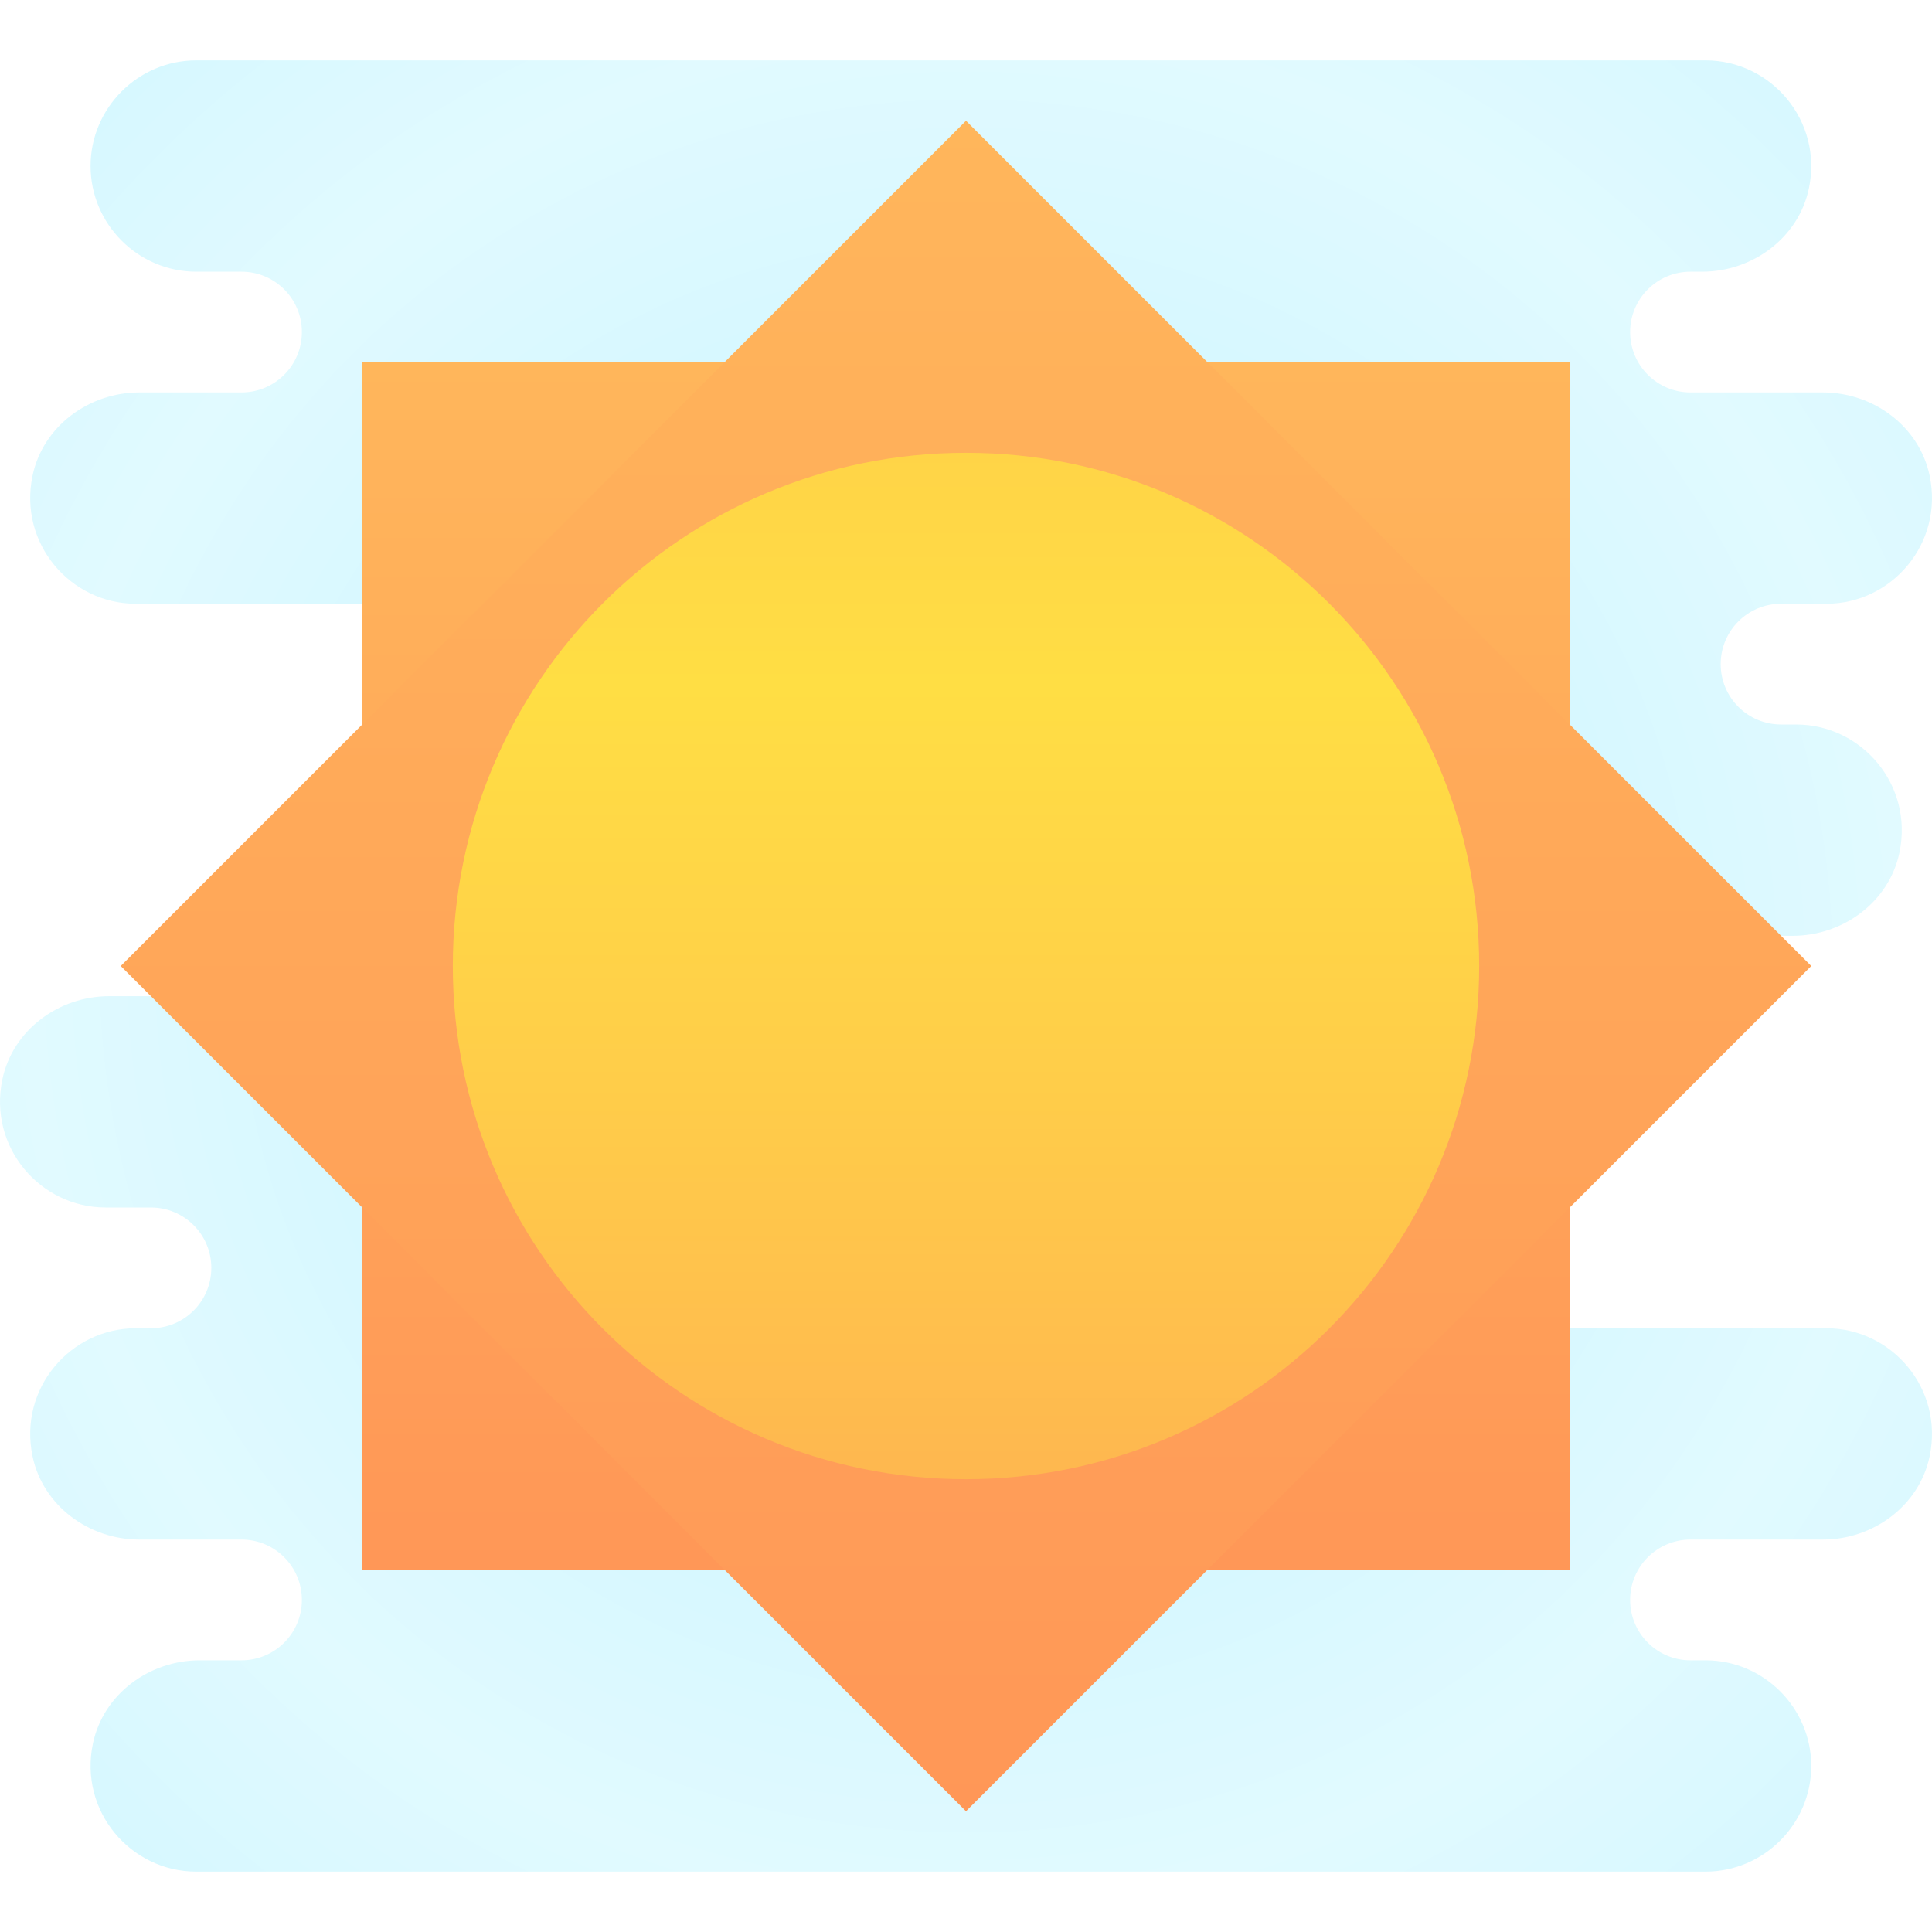
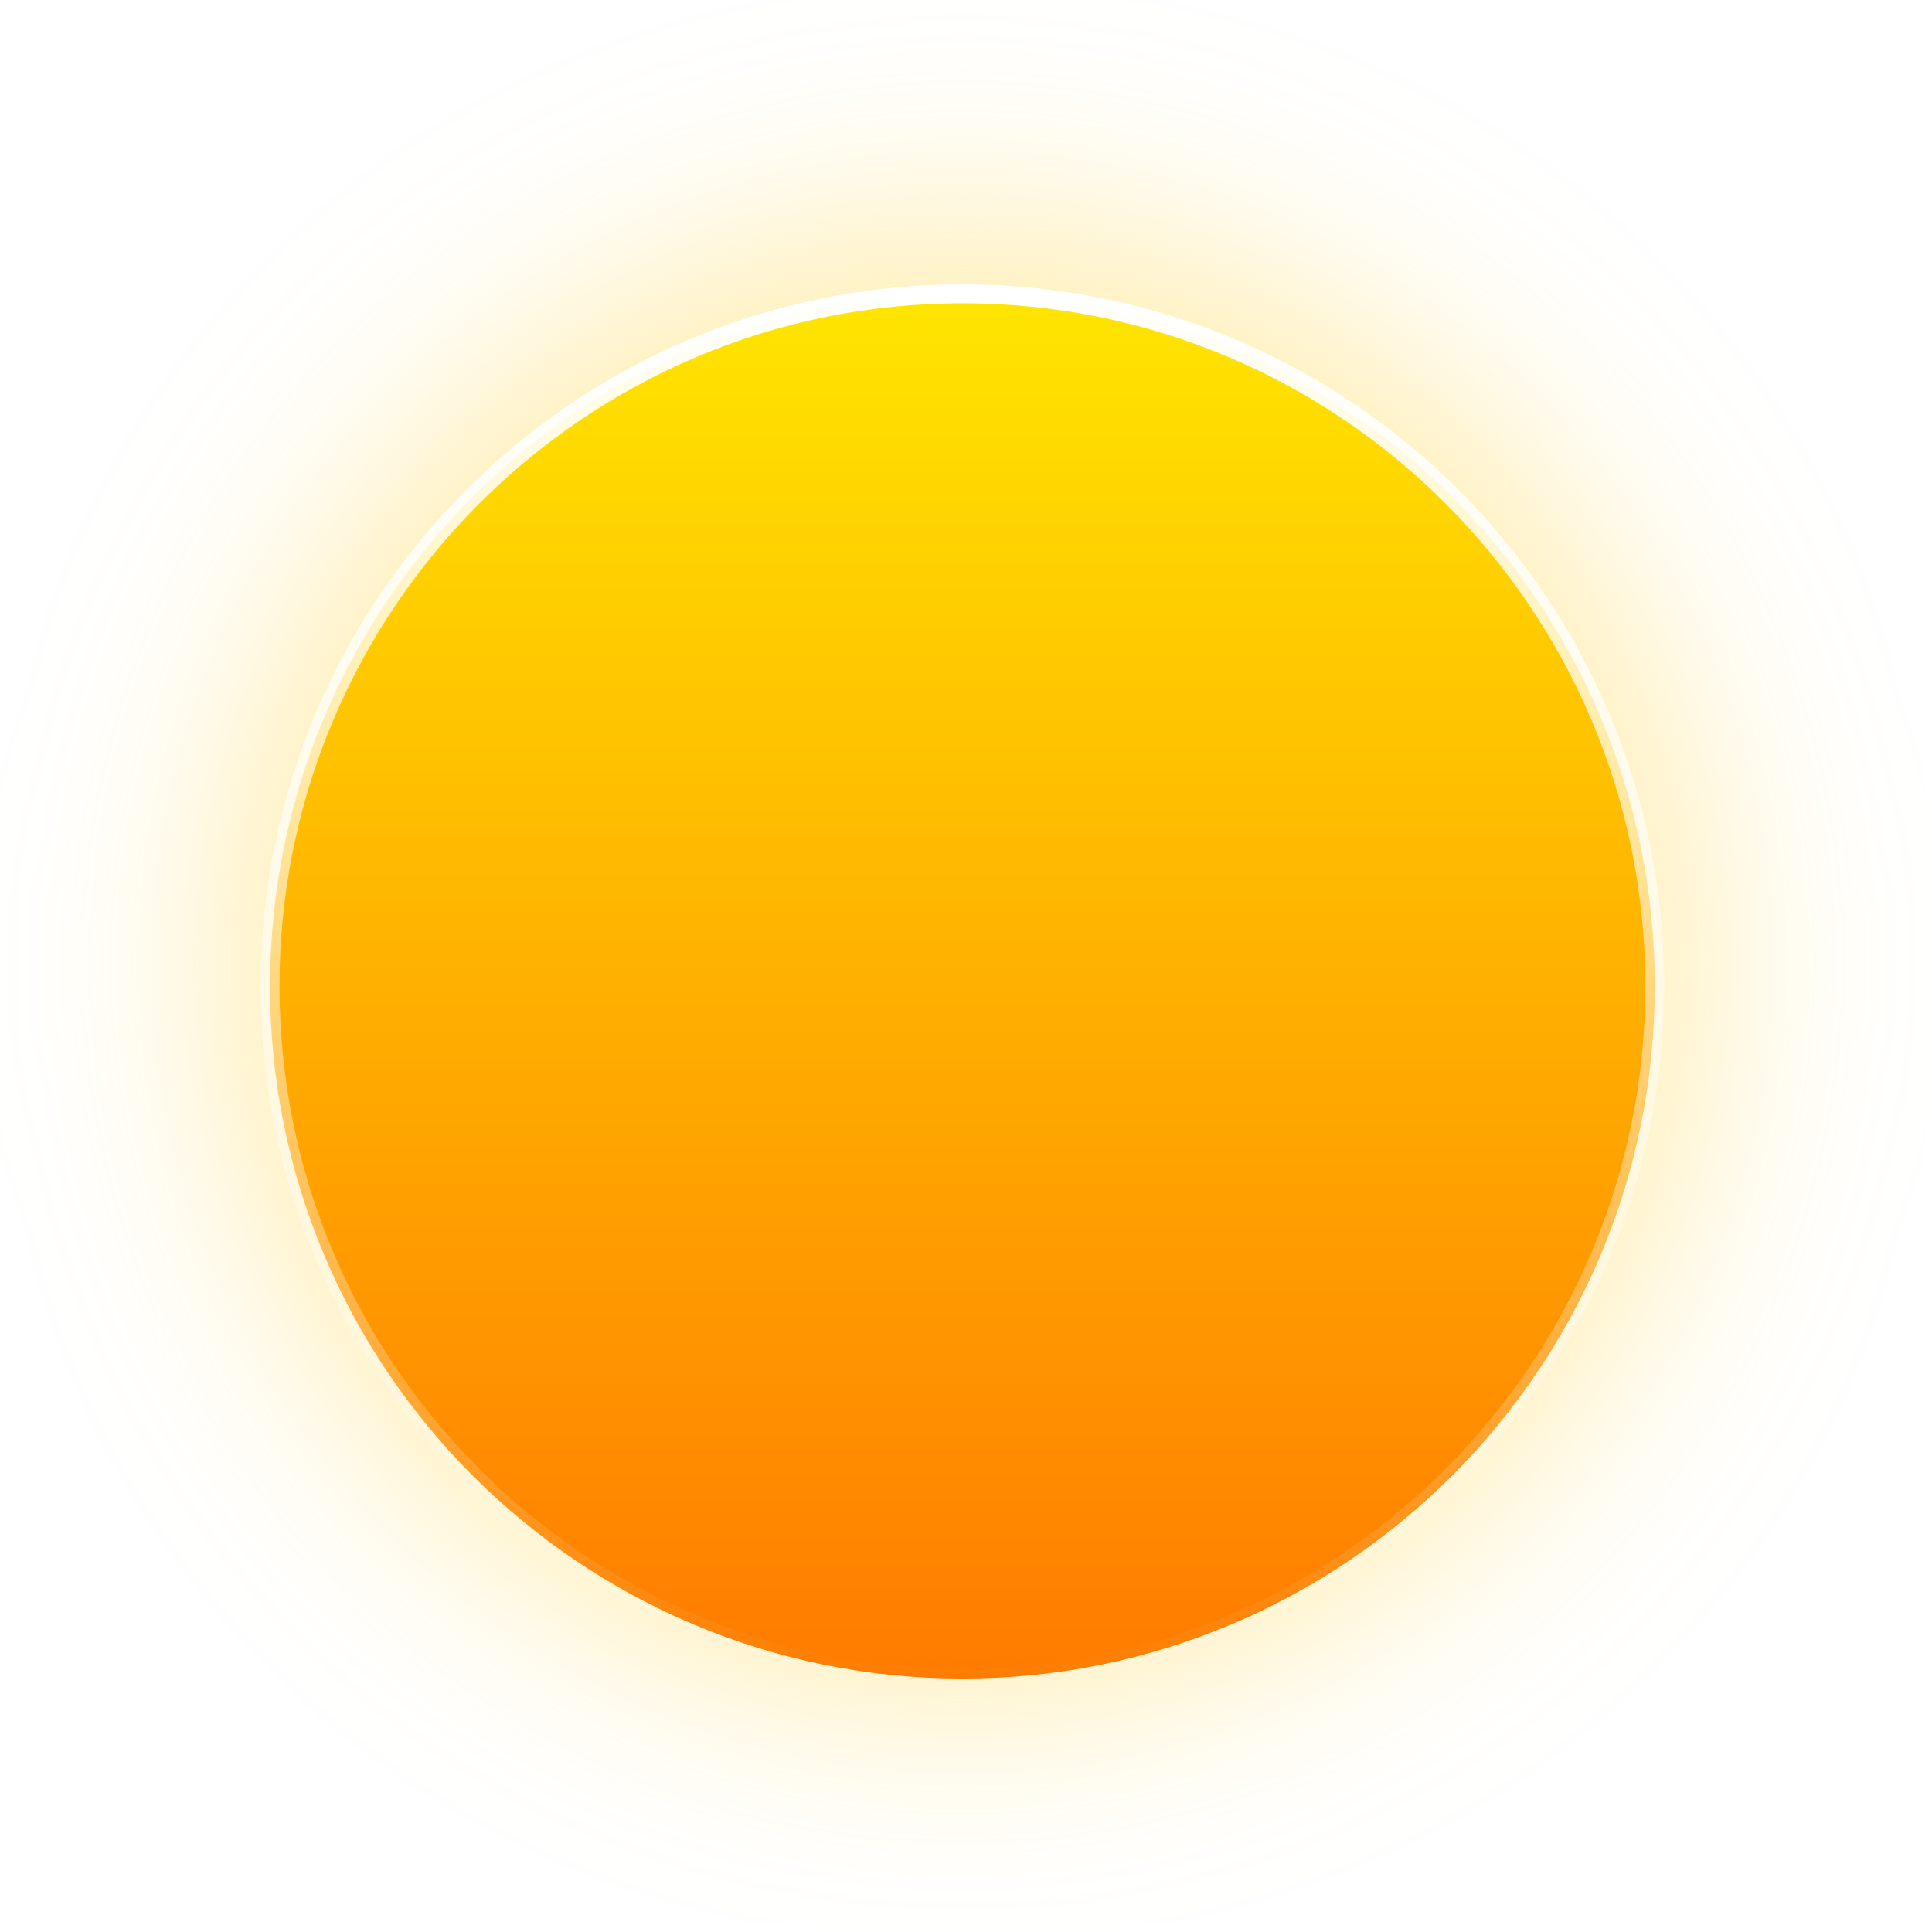
- <svg xmlns="http://www.w3.org/2000/svg" x="0px" y="0px" width="100" height="100" viewBox="0 0 64 64">
-   <radialGradient id="RbJnniKIjDo23wwJ9NBMca_119011_gr1" cx="32" cy="32" r="31.016" gradientUnits="userSpaceOnUse" spreadMethod="reflect">
-     <stop offset="0" stop-color="#afeeff" />
-     <stop offset=".193" stop-color="#bbf1ff" />
-     <stop offset=".703" stop-color="#d7f8ff" />
-     <stop offset="1" stop-color="#e1faff" />
-   </radialGradient>
-   <path fill="url(#RbJnniKIjDo23wwJ9NBMca_119011_gr1)" d="M59,20h1.5c2.168,0,3.892-1.998,3.422-4.243C63.58,14.122,62.056,13,60.385,13L56,13 c-1.105,0-2-0.895-2-2c0-1.105,0.895-2,2-2h0.385c1.67,0,3.195-1.122,3.537-2.757C60.392,3.998,58.668,2,56.5,2H34.006H32.5h-26 C4.575,2,3,3.575,3,5.5S4.575,9,6.5,9H8c1.105,0,2,0.895,2,2c0,1.105-0.895,2-2,2l-3.385,0c-1.67,0-3.195,1.122-3.537,2.757 C0.608,18.002,2.332,20,4.5,20H18v13L3.615,33c-1.67,0-3.195,1.122-3.537,2.757C-0.392,38.002,1.332,40,3.5,40H5 c1.105,0,2,0.895,2,2c0,1.105-0.895,2-2,2H4.5c-2.168,0-3.892,1.998-3.422,4.243C1.42,49.878,2.945,51,4.615,51H8 c1.105,0,2,0.895,2,2c0,1.105-0.895,2-2,2l-1.385,0c-1.67,0-3.195,1.122-3.537,2.757C2.608,60.002,4.332,62,6.5,62h24.494H32.5h24 c1.925,0,3.5-1.575,3.5-3.5S58.425,55,56.5,55H56c-1.105,0-2-0.895-2-2c0-1.105,0.895-2,2-2h4.385c1.67,0,3.195-1.122,3.537-2.757 C64.392,45.998,62.668,44,60.5,44H47V31h12.385c1.67,0,3.195-1.122,3.537-2.757C63.392,25.998,61.668,24,59.5,24H59 c-1.105,0-2-0.895-2-2C57,20.895,57.895,20,59,20z" />
-   <linearGradient id="RbJnniKIjDo23wwJ9NBMcb_119011_gr2" x1="32" x2="32" y1="52" y2="12" gradientUnits="userSpaceOnUse" spreadMethod="reflect">
-     <stop offset="0" stop-color="#ff9757" />
-     <stop offset="1" stop-color="#ffb65b" />
-     <stop offset="1" stop-color="#ffb65b" />
-   </linearGradient>
-   <path fill="url(#RbJnniKIjDo23wwJ9NBMcb_119011_gr2)" d="M12,12h40v40H12V12z" />
-   <linearGradient id="RbJnniKIjDo23wwJ9NBMcc_119011_gr3" x1="32" x2="32" y1="60" y2="4" gradientUnits="userSpaceOnUse" spreadMethod="reflect">
-     <stop offset="0" stop-color="#ff9757" />
-     <stop offset="1" stop-color="#ffb65b" />
-     <stop offset="1" stop-color="#ffb65b" />
-   </linearGradient>
-   <path fill="url(#RbJnniKIjDo23wwJ9NBMcc_119011_gr3)" d="M4,32L32,4l28,28L32,60L4,32z" />
-   <linearGradient id="RbJnniKIjDo23wwJ9NBMcd_119011_gr4" x1="32" x2="32" y1="56.713" y2="22.713" gradientUnits="userSpaceOnUse" spreadMethod="reflect">
-     <stop offset="0" stop-color="#feaa53" />
-     <stop offset=".612" stop-color="#ffcd49" />
-     <stop offset="1" stop-color="#ffde44" />
-   </linearGradient>
-   <path fill="url(#RbJnniKIjDo23wwJ9NBMcd_119011_gr4)" d="M15,32c0,9.393,7.607,17,17,17c9.387,0,17-7.607,17-17s-7.613-17-17-17 C22.607,15,15,22.607,15,32" />
+ <svg xmlns="http://www.w3.org/2000/svg" width="204" height="204" viewBox="0 0 204 204" fill="none">
+   <g filter="url(#filter0_f_2_76)">
+     <circle cx="101.62" cy="101.62" r="76.62" fill="#FFC701" fill-opacity="0.35" />
+   </g>
+   <circle cx="101.62" cy="104.132" r="73.108" fill="url(#paint0_linear_2_76)" stroke="url(#paint1_linear_2_76)" stroke-width="2" />
+   <defs>
+     <filter id="filter0_f_2_76" x="0" y="0" width="203.241" height="203.241" filterUnits="userSpaceOnUse" color-interpolation-filters="sRGB">
+       <feFlood flood-opacity="0" result="BackgroundImageFix" />
+       <feBlend mode="normal" in="SourceGraphic" in2="BackgroundImageFix" result="shape" />
+       <feGaussianBlur stdDeviation="12.5" result="effect1_foregroundBlur_2_76" />
+     </filter>
+     <linearGradient id="paint0_linear_2_76" x1="101.62" y1="30.024" x2="101.62" y2="178.241" gradientUnits="userSpaceOnUse">
+       <stop stop-color="#FFE600" />
+       <stop offset="1" stop-color="#FF7A00" />
+     </linearGradient>
+     <linearGradient id="paint1_linear_2_76" x1="101.62" y1="30.024" x2="101.62" y2="178.241" gradientUnits="userSpaceOnUse">
+       <stop stop-color="white" />
+       <stop offset="1" stop-color="white" stop-opacity="0" />
+     </linearGradient>
+   </defs>
</svg>
